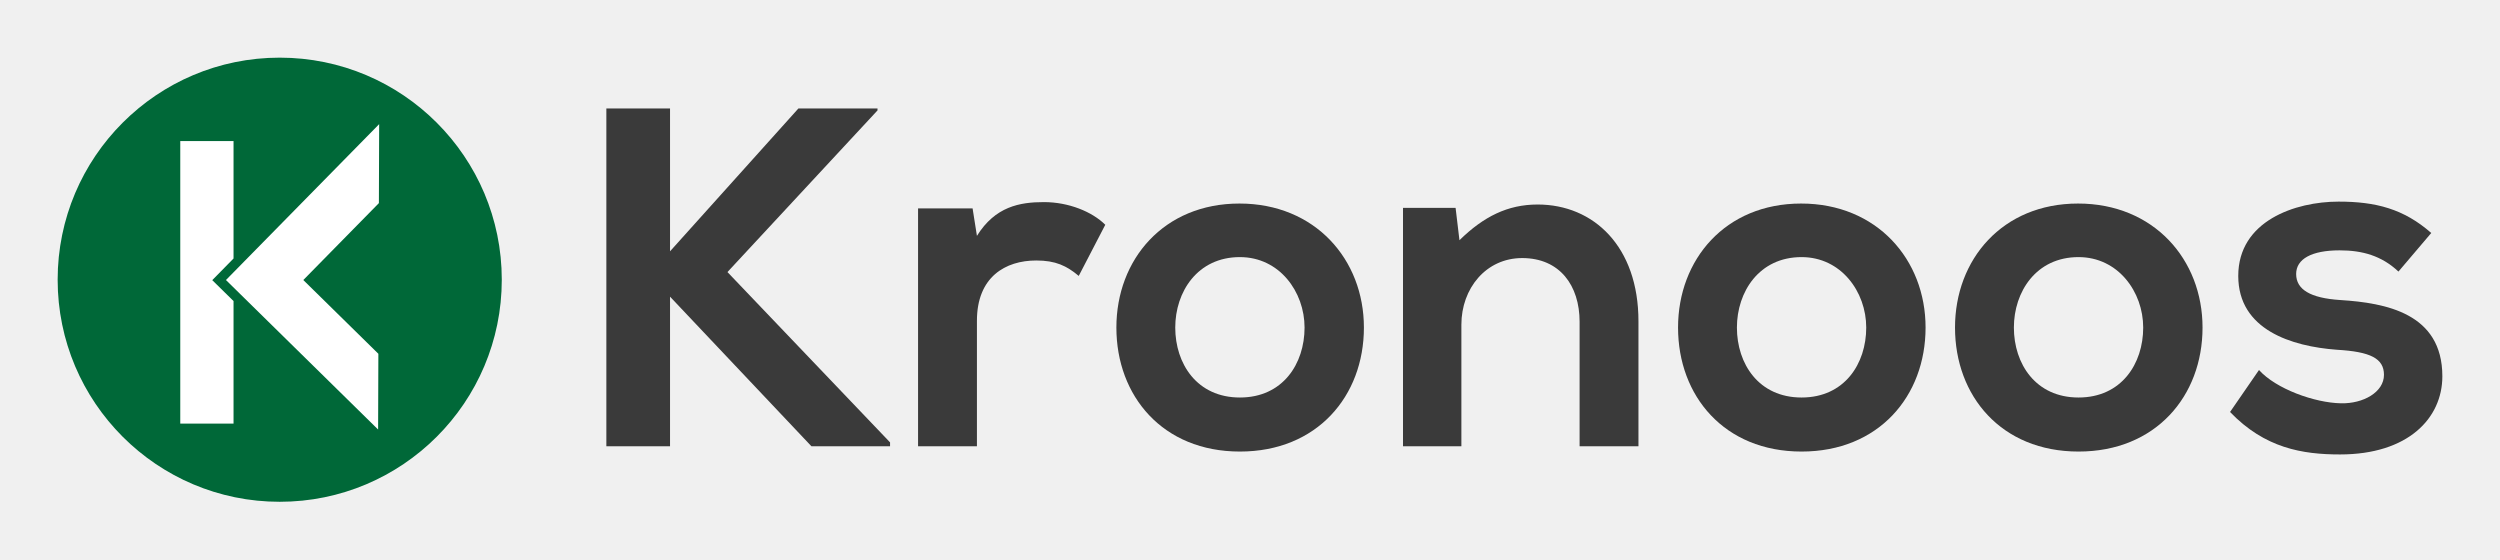
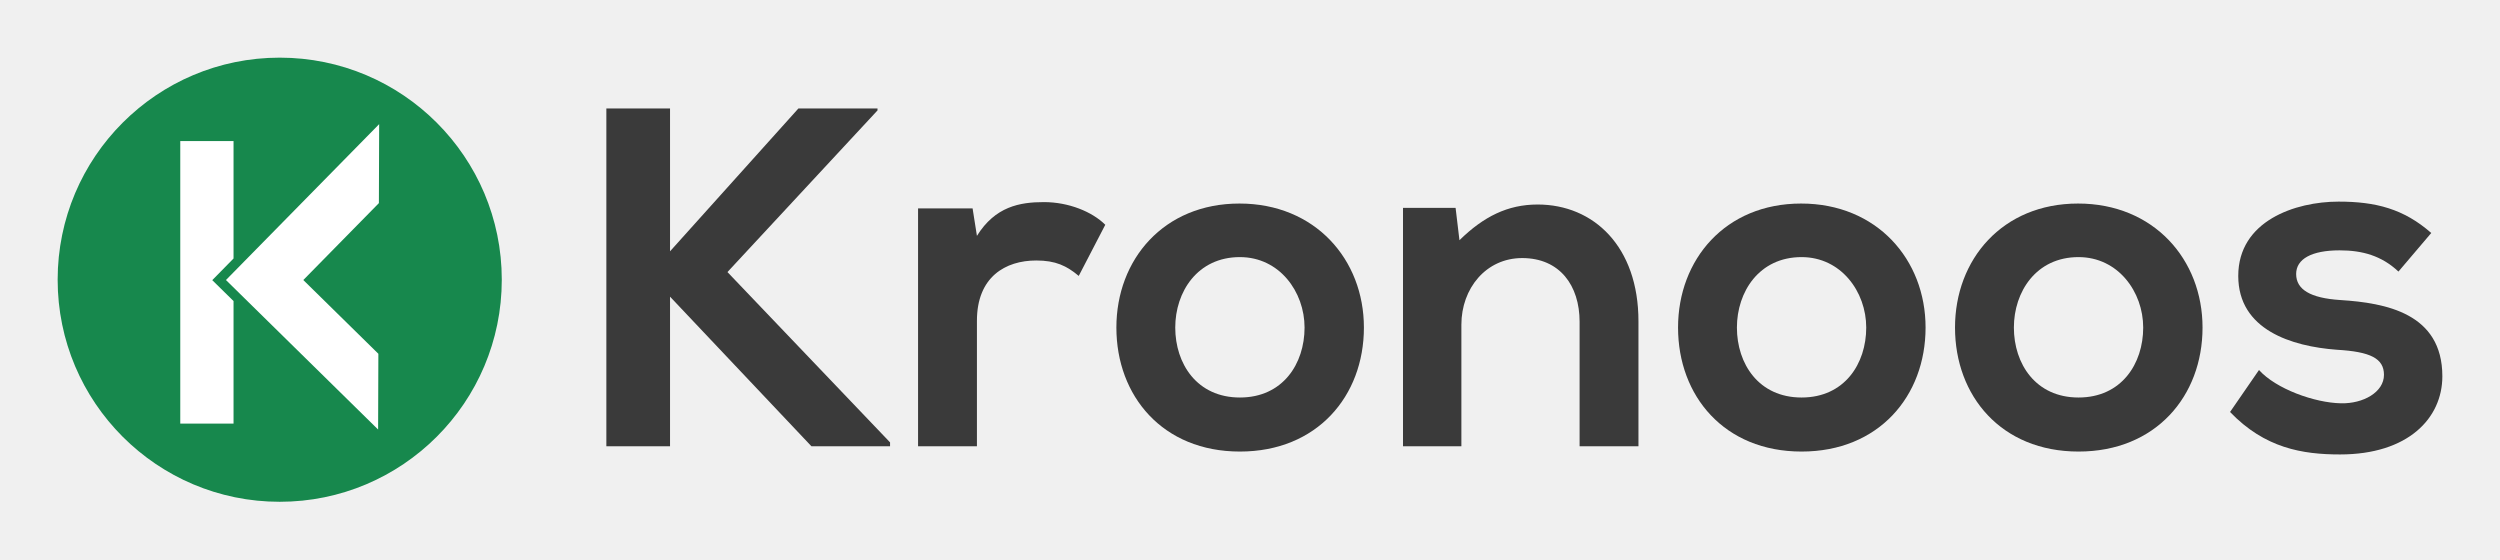
<svg xmlns="http://www.w3.org/2000/svg" version="1.1" id="Layer_1" x="0px" y="0px" width="867.336" height="194.086" viewBox="0 0 867.336 194.086" enable-background="new 0 0 960 560" xml:space="preserve">
  <defs id="defs31" />
  <polygon points="278.458,338.817 256.364,338.817 256.364,221.64 278.458,221.64 278.458,271.189 322.987,221.64 350.439,221.64 350.439,222.308 350.439,222.308 298.379,278.388 354.793,337.479 354.793,338.817 327.506,338.817 278.458,286.925 " id="polygon3" style="fill:#3a3a3a" transform="translate(-46,-184)" />
  <path d="m 337.424,72.291 1.506,9.542 c 6.361,-10.212 14.898,-11.717 23.269,-11.717 8.538,0 16.741,3.347 21.26,7.867 l -9.208,17.745 c -4.185,-3.515 -8.034,-5.356 -14.729,-5.356 -10.714,0 -20.592,5.69 -20.592,20.923 V 154.82 H 318.508 V 72.292 h 18.916 l 0,-0.001 z" id="path5" style="fill:#3a3a3a" />
  <path d="m 407.734,113.639 c 0,12.553 7.533,24.271 22.431,24.271 14.899,0 22.432,-11.719 22.432,-24.271 0,-12.388 -8.707,-24.44 -22.432,-24.44 -14.731,-0.001 -22.431,12.052 -22.431,24.44 l 0,0 z m 65.453,0 c 0,23.77 -16.237,43.021 -43.021,43.021 -26.784,0 -42.854,-19.251 -42.854,-43.021 0,-23.604 16.405,-43.023 42.688,-43.023 26.278,-0.001 43.187,19.419 43.187,43.023 l 0,0 z" id="path7" style="fill:#3a3a3a" />
  <path d="M 548.017,154.817 V 111.63 c 0,-12.556 -6.863,-22.098 -19.922,-22.098 -12.553,0 -21.091,10.547 -21.091,23.103 v 42.183 H 486.749 V 72.124 h 18.247 l 1.338,11.214 c 8.37,-8.201 16.74,-12.386 27.117,-12.386 19.421,0 34.987,14.562 34.987,40.51 v 43.355 h -20.421 l 0,0 z" id="path9" style="fill:#3a3a3a" />
  <path d="m 602.595,113.639 c 0,12.553 7.533,24.271 22.432,24.271 14.899,0 22.432,-11.719 22.432,-24.271 0,-12.388 -8.706,-24.44 -22.432,-24.44 -14.732,-0.001 -22.432,12.052 -22.432,24.44 l 0,0 z m 65.453,0 c 0,23.77 -16.238,43.021 -43.021,43.021 -26.784,0 -42.854,-19.251 -42.854,-43.021 0,-23.604 16.405,-43.023 42.688,-43.023 26.278,-0.001 43.187,19.419 43.187,43.023 l 0,0 z" id="path11" style="fill:#3a3a3a" />
  <path d="m 698.685,113.639 c 0,12.553 7.533,24.271 22.431,24.271 14.899,0 22.433,-11.719 22.433,-24.271 0,-12.388 -8.708,-24.44 -22.433,-24.44 -14.732,-0.001 -22.431,12.052 -22.431,24.44 l 0,0 z m 65.452,0 c 0,23.77 -16.237,43.021 -43.021,43.021 -26.782,0 -42.854,-19.251 -42.854,-43.021 0,-23.604 16.405,-43.023 42.685,-43.023 26.282,-0.001 43.19,19.419 43.19,43.023 l 0,0 z" id="path13" style="fill:#3a3a3a" />
  <path d="m 832.104,94.218 c -5.861,-5.523 -12.557,-7.364 -20.425,-7.364 -9.71,0 -15.065,3.012 -15.065,8.201 0,5.357 4.854,8.37 15.402,9.041 15.565,1.005 35.32,4.52 35.32,26.447 0,14.564 -11.885,27.121 -35.488,27.121 -13.059,0 -26.116,-2.177 -38.167,-14.733 l 10.043,-14.563 c 5.859,6.528 19.251,11.384 28.458,11.551 7.699,0.167 14.899,-3.851 14.899,-9.876 0,-5.69 -4.689,-8.036 -16.404,-8.705 -15.569,-1.171 -34.15,-6.864 -34.15,-25.611 0,-19.084 19.752,-25.779 34.818,-25.779 12.89,0 22.599,2.51 32.14,10.88 l -11.381,13.39 0,0 z" id="path15" style="fill:#3a3a3a" />
  <g id="g17" transform="translate(-46,-184)">
    <polygon points="119.64,285.194 127.023,277.68 127.023,277.68 127.023,236.935 108.541,236.935 108.541,334.951 127.023,334.951 127.023,292.448 " id="polygon19" style="fill:#e6e7e8" />
    <polygon points="151.227,285.151 151.227,285.151 177.45,258.47 177.545,231.067 124.391,285.151 177.18,337.019 177.27,310.74 " id="polygon21" style="fill:#e6e7e8" />
-     <path d="m 220.085,281.043 c 0,42.549 -34.493,77.043 -77.043,77.043 C 100.493,358.086 66,323.592 66,281.043 66,238.494 100.493,204 143.042,204 c 42.55,0 77.043,34.494 77.043,77.043 l 0,0 z" id="path23" style="fill:#006838" />
+     <path d="m 220.085,281.043 c 0,42.549 -34.493,77.043 -77.043,77.043 C 100.493,358.086 66,323.592 66,281.043 66,238.494 100.493,204 143.042,204 c 42.55,0 77.043,34.494 77.043,77.043 l 0,0 z" id="path23" style="fill:#17884d;fill-opacity:1" />
    <polygon points="119.64,281.194 127.023,273.68 127.023,273.68 127.023,232.935 108.541,232.935 108.541,330.951 127.023,330.951 127.023,288.448 " id="polygon25" style="fill:#ffffff" />
    <polygon points="151.227,281.151 151.227,281.151 177.45,254.47 177.545,227.067 124.391,281.151 177.18,333.019 177.27,306.74 " id="polygon27" style="fill:#ffffff" />
  </g>
</svg>
